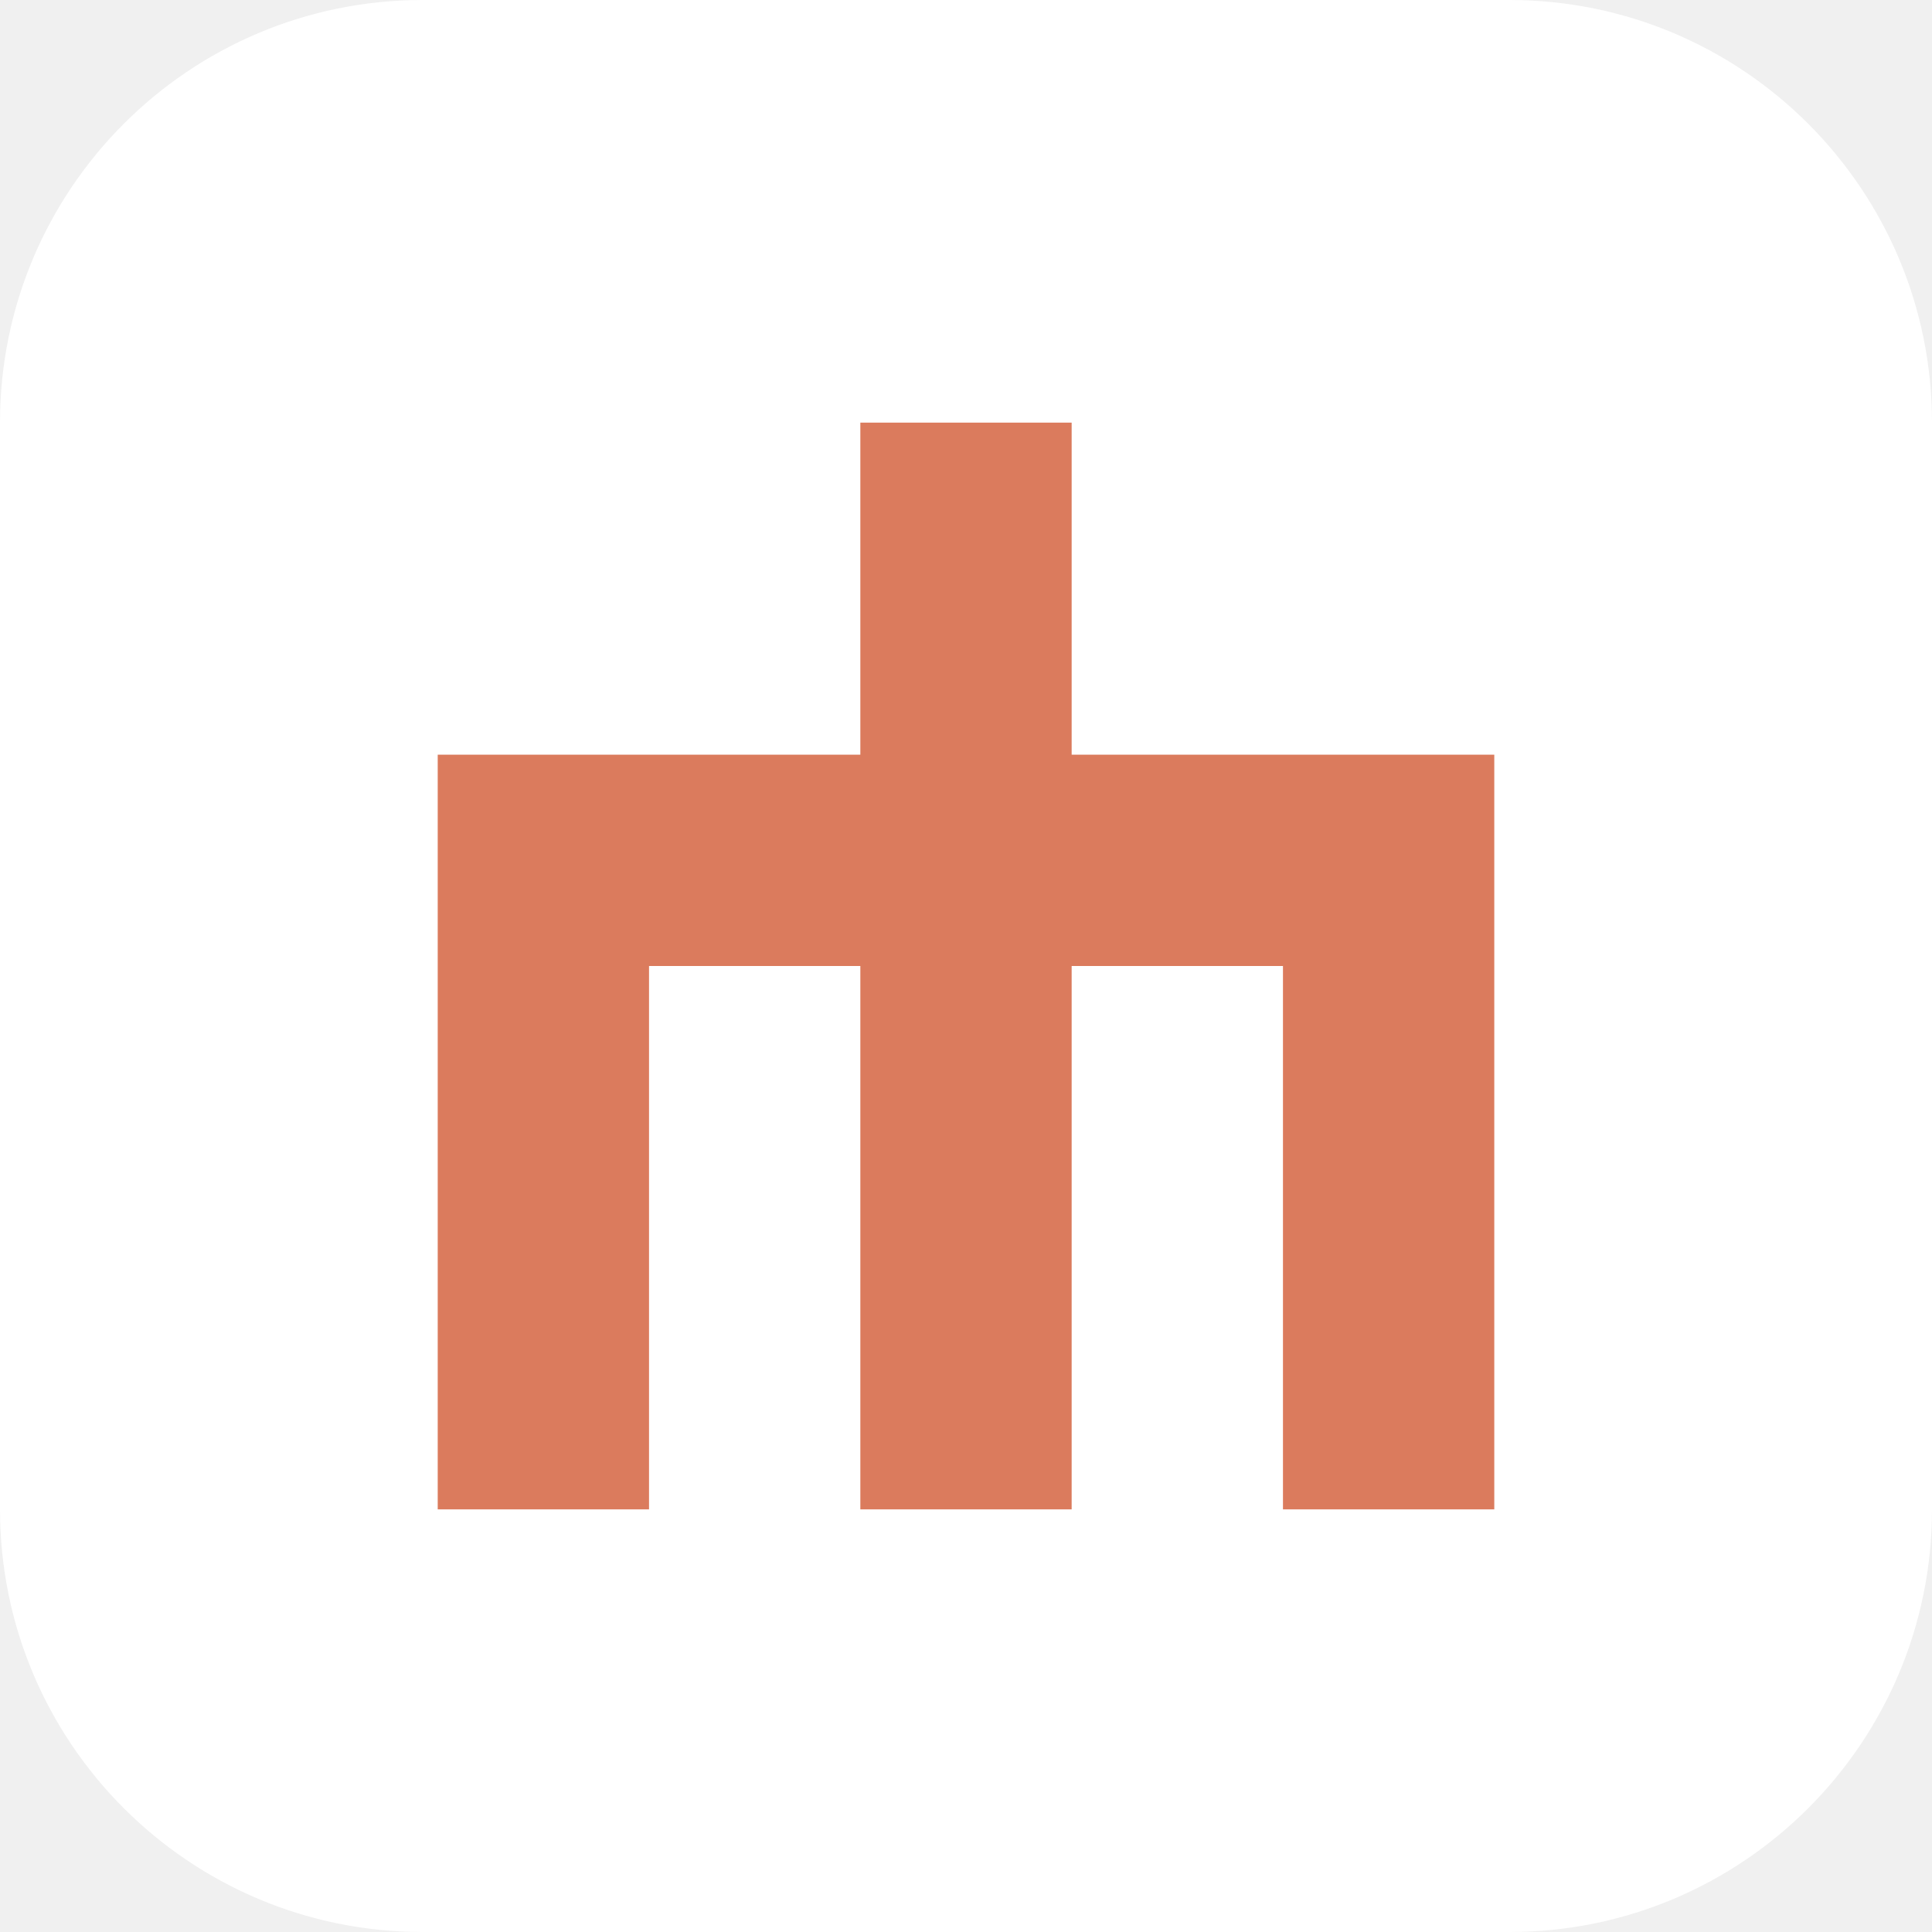
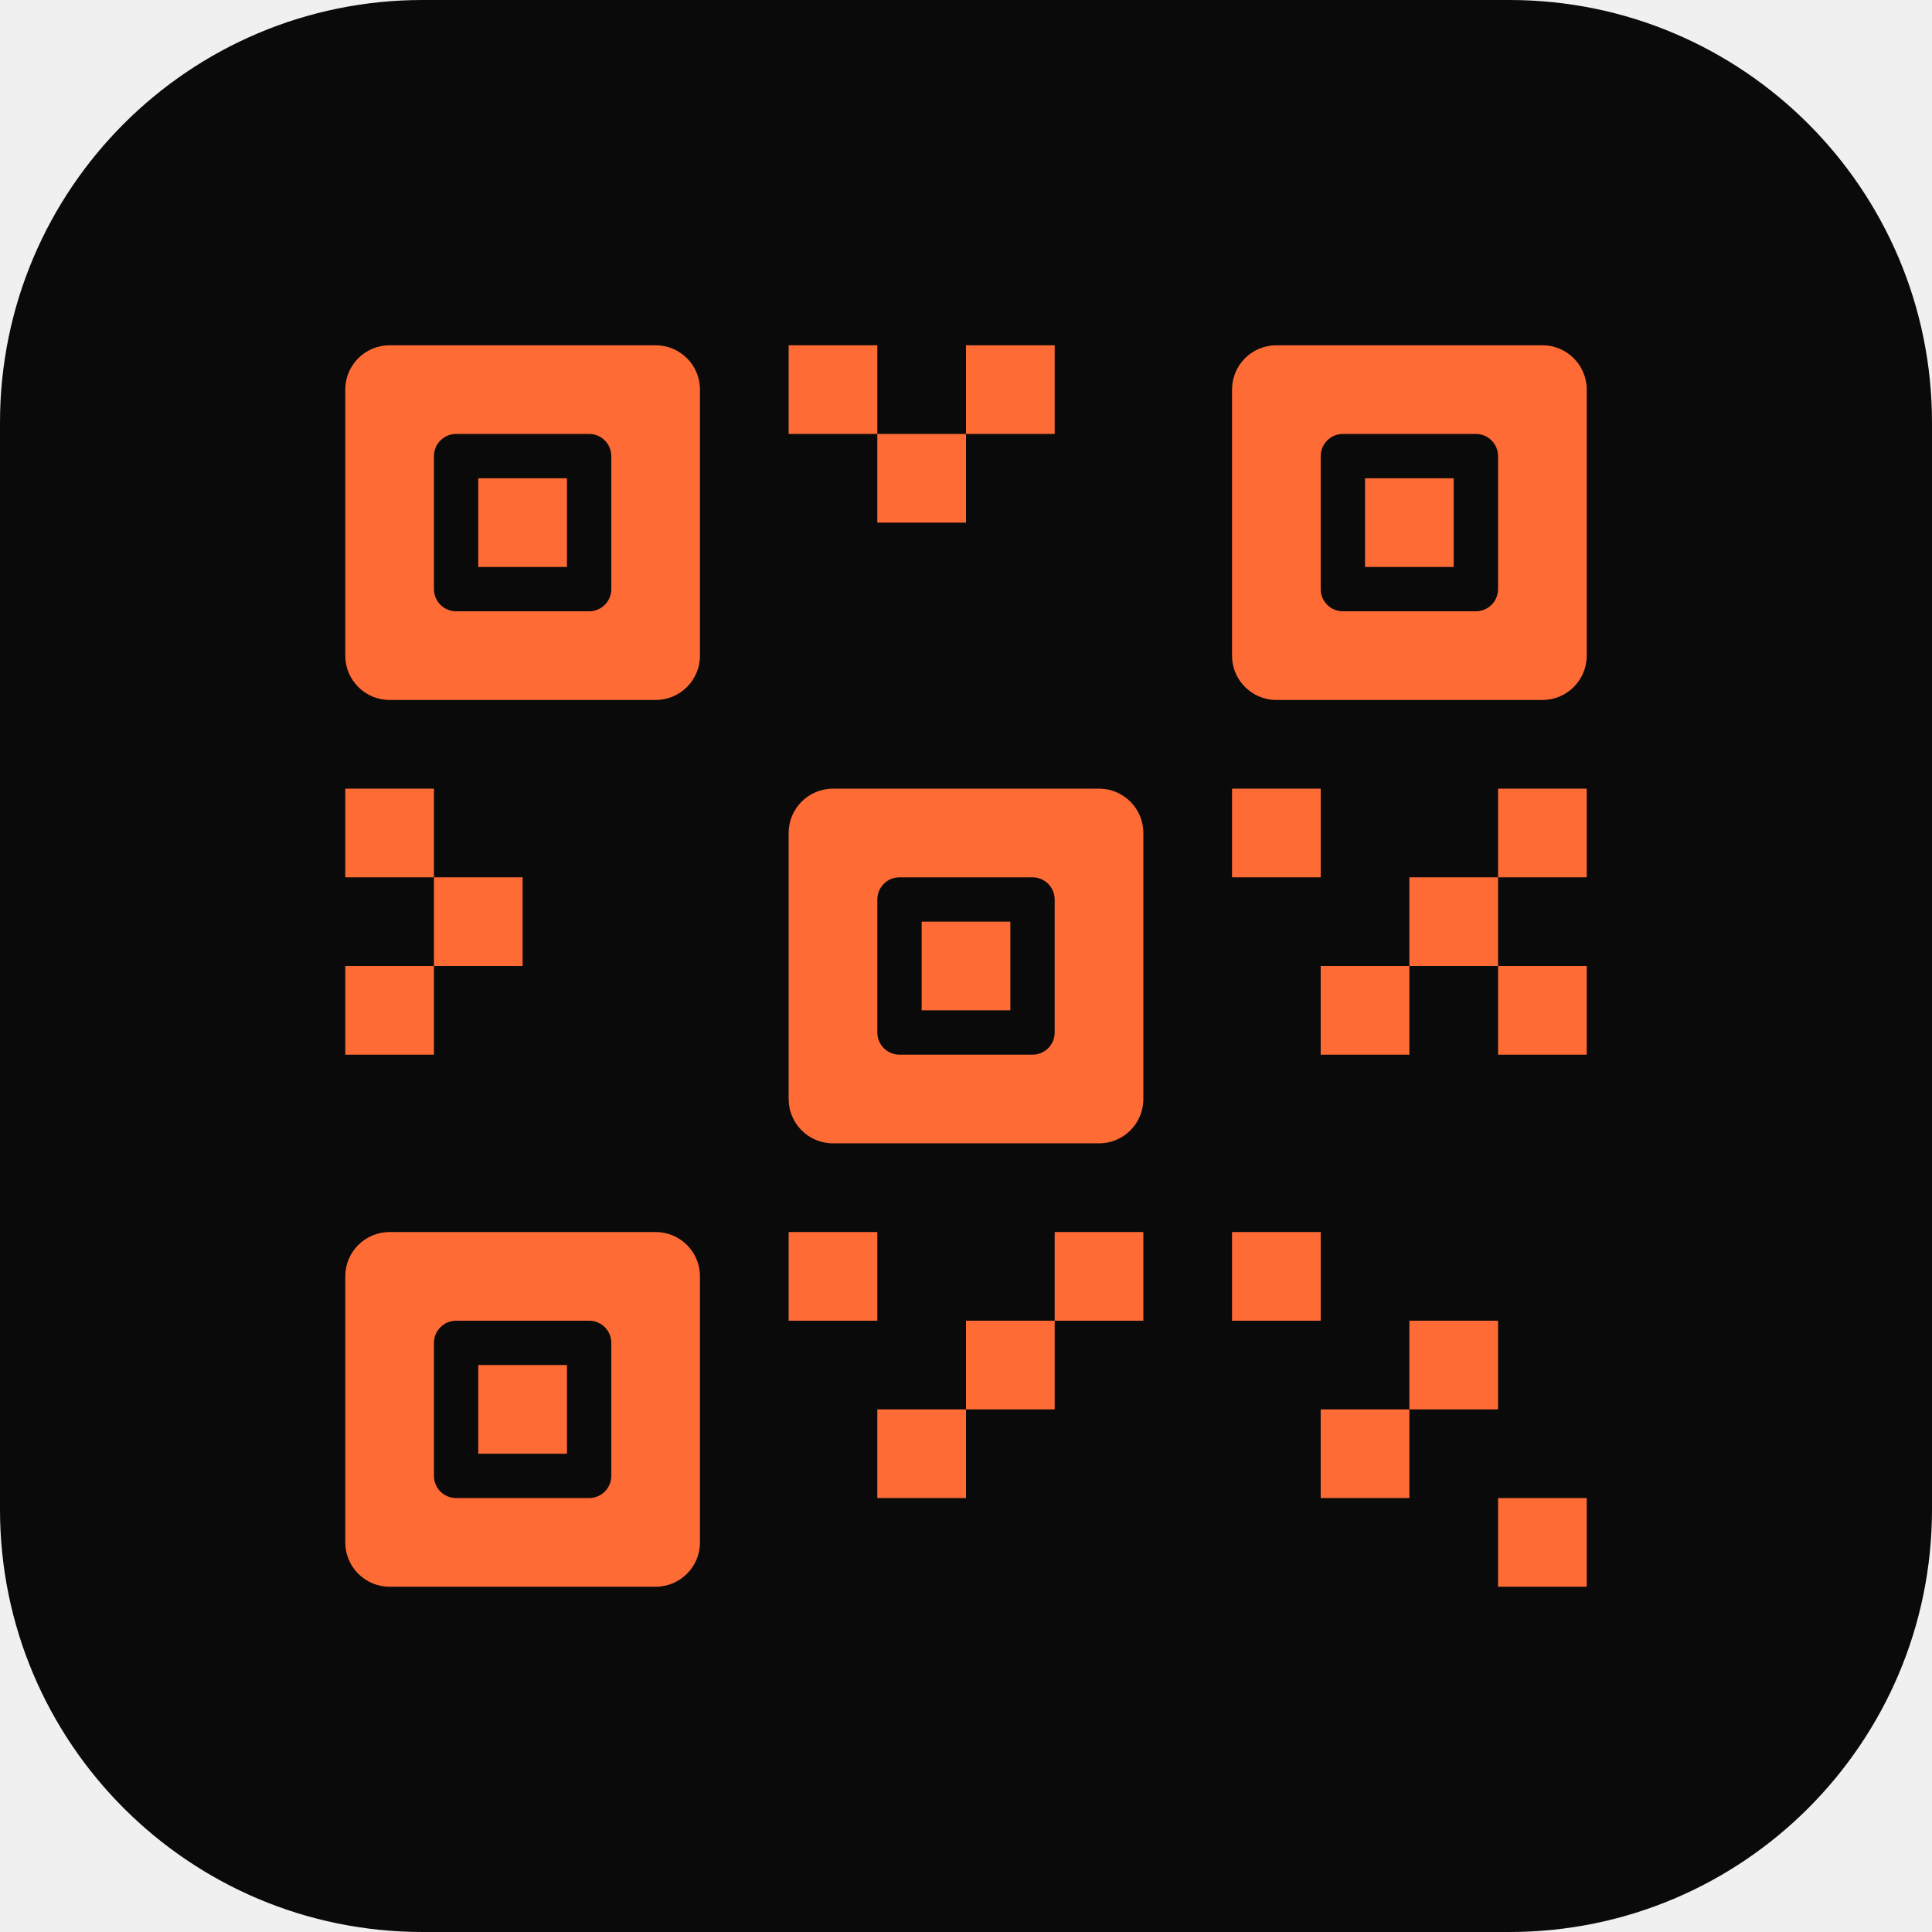
- <svg xmlns="http://www.w3.org/2000/svg" width="256" height="256" viewBox="0 0 256 256" fill="none" role="img" aria-label="Satsuma">
-   <rect width="256" height="256" rx="56" fill="#FFFFFF" />
-   <g fill="#DB7B5D">
-     <rect x="114" y="56" width="28" height="144" />
-     <rect x="58" y="100" width="140" height="28" />
-     <rect x="58" y="128" width="28" height="72" />
-     <rect x="170" y="128" width="28" height="72" />
+ <svg xmlns="http://www.w3.org/2000/svg" width="256" height="256" viewBox="0 0 256 256" role="img" aria-label="Satsuma">
+   <rect width="256" height="256" rx="56" fill="#0A0A0B" />
+   <g transform="translate(34 34) scale(5.875)">
+     <rect x="2" y="2" width="8" height="8" rx="1" fill="#FF6B35" />
+     <rect x="4" y="4" width="4" height="4" rx="0.5" fill="#0A0A0B" />
+     <rect x="5" y="5" width="2" height="2" fill="#FF6B35" />
+     <rect x="22" y="2" width="8" height="8" rx="1" fill="#FF6B35" />
+     <rect x="24" y="4" width="4" height="4" rx="0.5" fill="#0A0A0B" />
+     <rect x="25" y="5" width="2" height="2" fill="#FF6B35" />
+     <rect x="2" y="22" width="8" height="8" rx="1" fill="#FF6B35" />
+     <rect x="4" y="24" width="4" height="4" rx="0.5" fill="#0A0A0B" />
+     <rect x="5" y="25" width="2" height="2" fill="#FF6B35" />
+     <rect x="12" y="2" width="2" height="2" fill="#FF6B35" />
+     <rect x="16" y="2" width="2" height="2" fill="#FF6B35" />
+     <rect x="14" y="4" width="2" height="2" fill="#FF6B35" />
+     <rect x="2" y="12" width="2" height="2" fill="#FF6B35" />
+     <rect x="4" y="14" width="2" height="2" fill="#FF6B35" />
+     <rect x="2" y="16" width="2" height="2" fill="#FF6B35" />
+     <rect x="12" y="12" width="8" height="8" rx="1" fill="#FF6B35" />
+     <rect x="14" y="14" width="4" height="4" rx="0.5" fill="#0A0A0B" />
+     <rect x="15" y="15" width="2" height="2" fill="#FF6B35" />
+     <rect x="22" y="12" width="2" height="2" fill="#FF6B35" />
+     <rect x="26" y="14" width="2" height="2" fill="#FF6B35" />
+     <rect x="28" y="12" width="2" height="2" fill="#FF6B35" />
+     <rect x="24" y="16" width="2" height="2" fill="#FF6B35" />
+     <rect x="28" y="16" width="2" height="2" fill="#FF6B35" />
+     <rect x="12" y="22" width="2" height="2" fill="#FF6B35" />
+     <rect x="16" y="24" width="2" height="2" fill="#FF6B35" />
+     <rect x="14" y="26" width="2" height="2" fill="#FF6B35" />
+     <rect x="18" y="22" width="2" height="2" fill="#FF6B35" />
+     <rect x="22" y="22" width="2" height="2" fill="#FF6B35" />
+     <rect x="26" y="24" width="2" height="2" fill="#FF6B35" />
+     <rect x="24" y="26" width="2" height="2" fill="#FF6B35" />
+     <rect x="28" y="28" width="2" height="2" fill="#FF6B35" />
  </g>
</svg>
